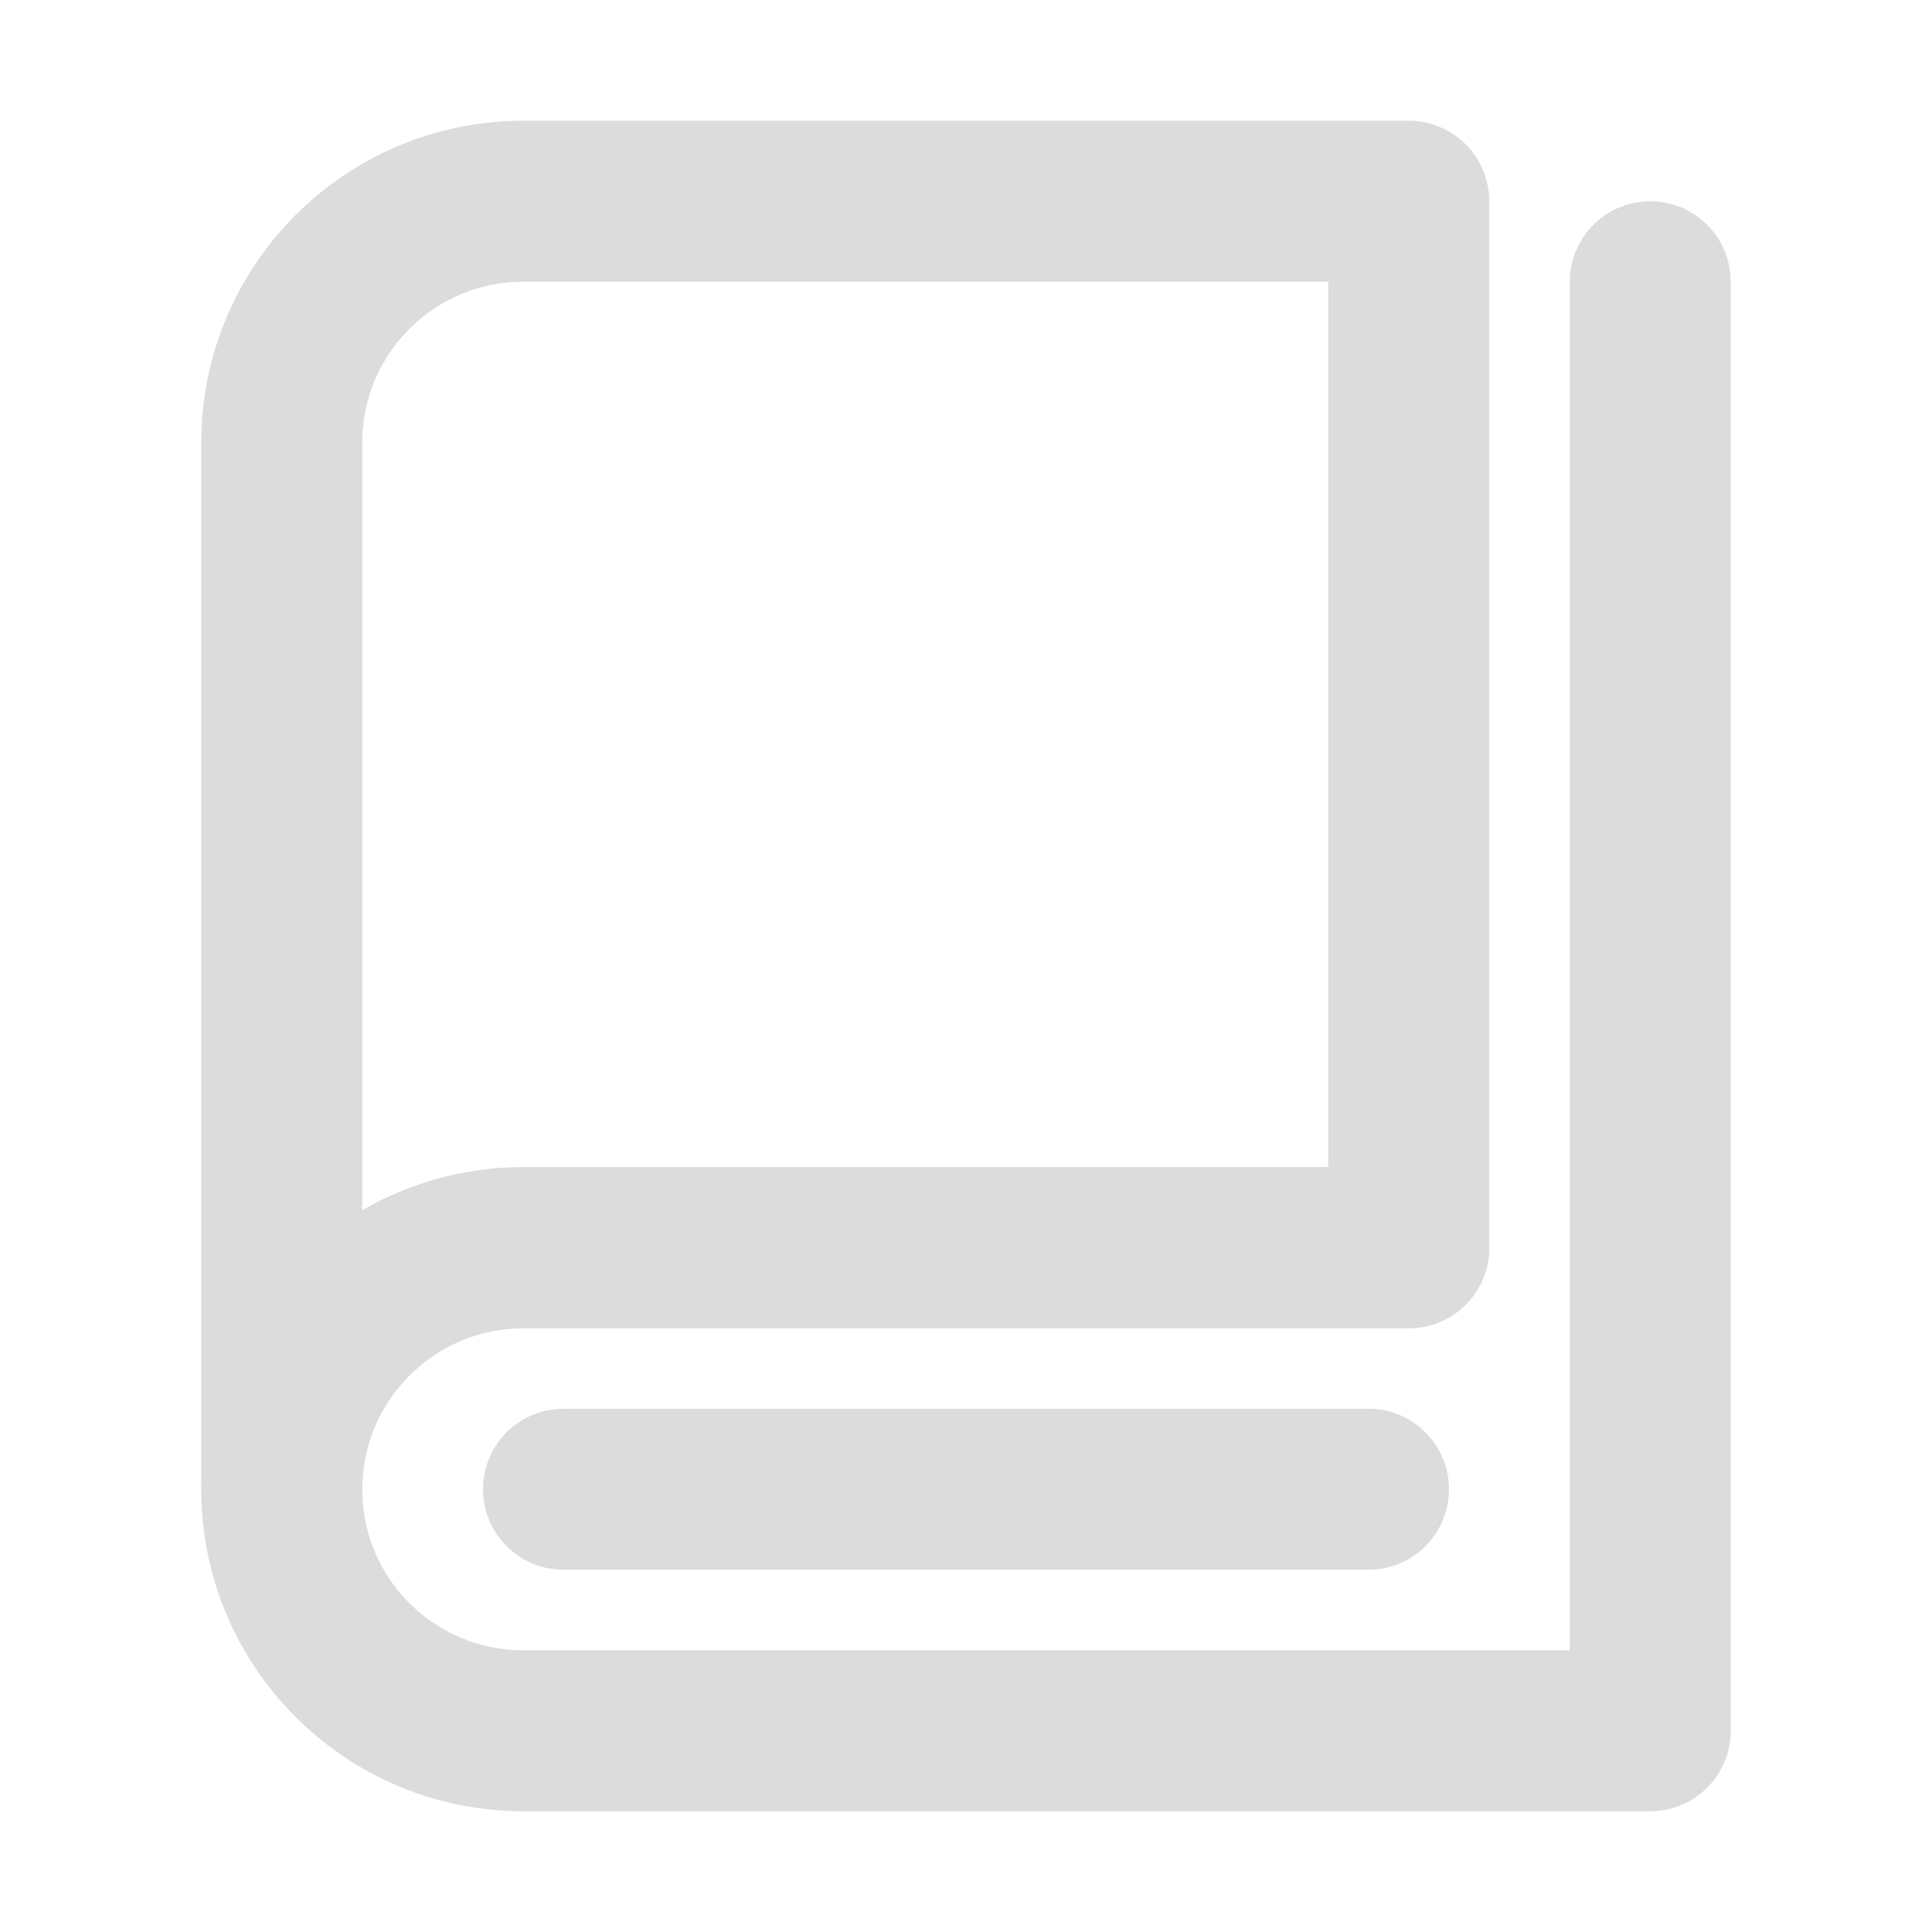
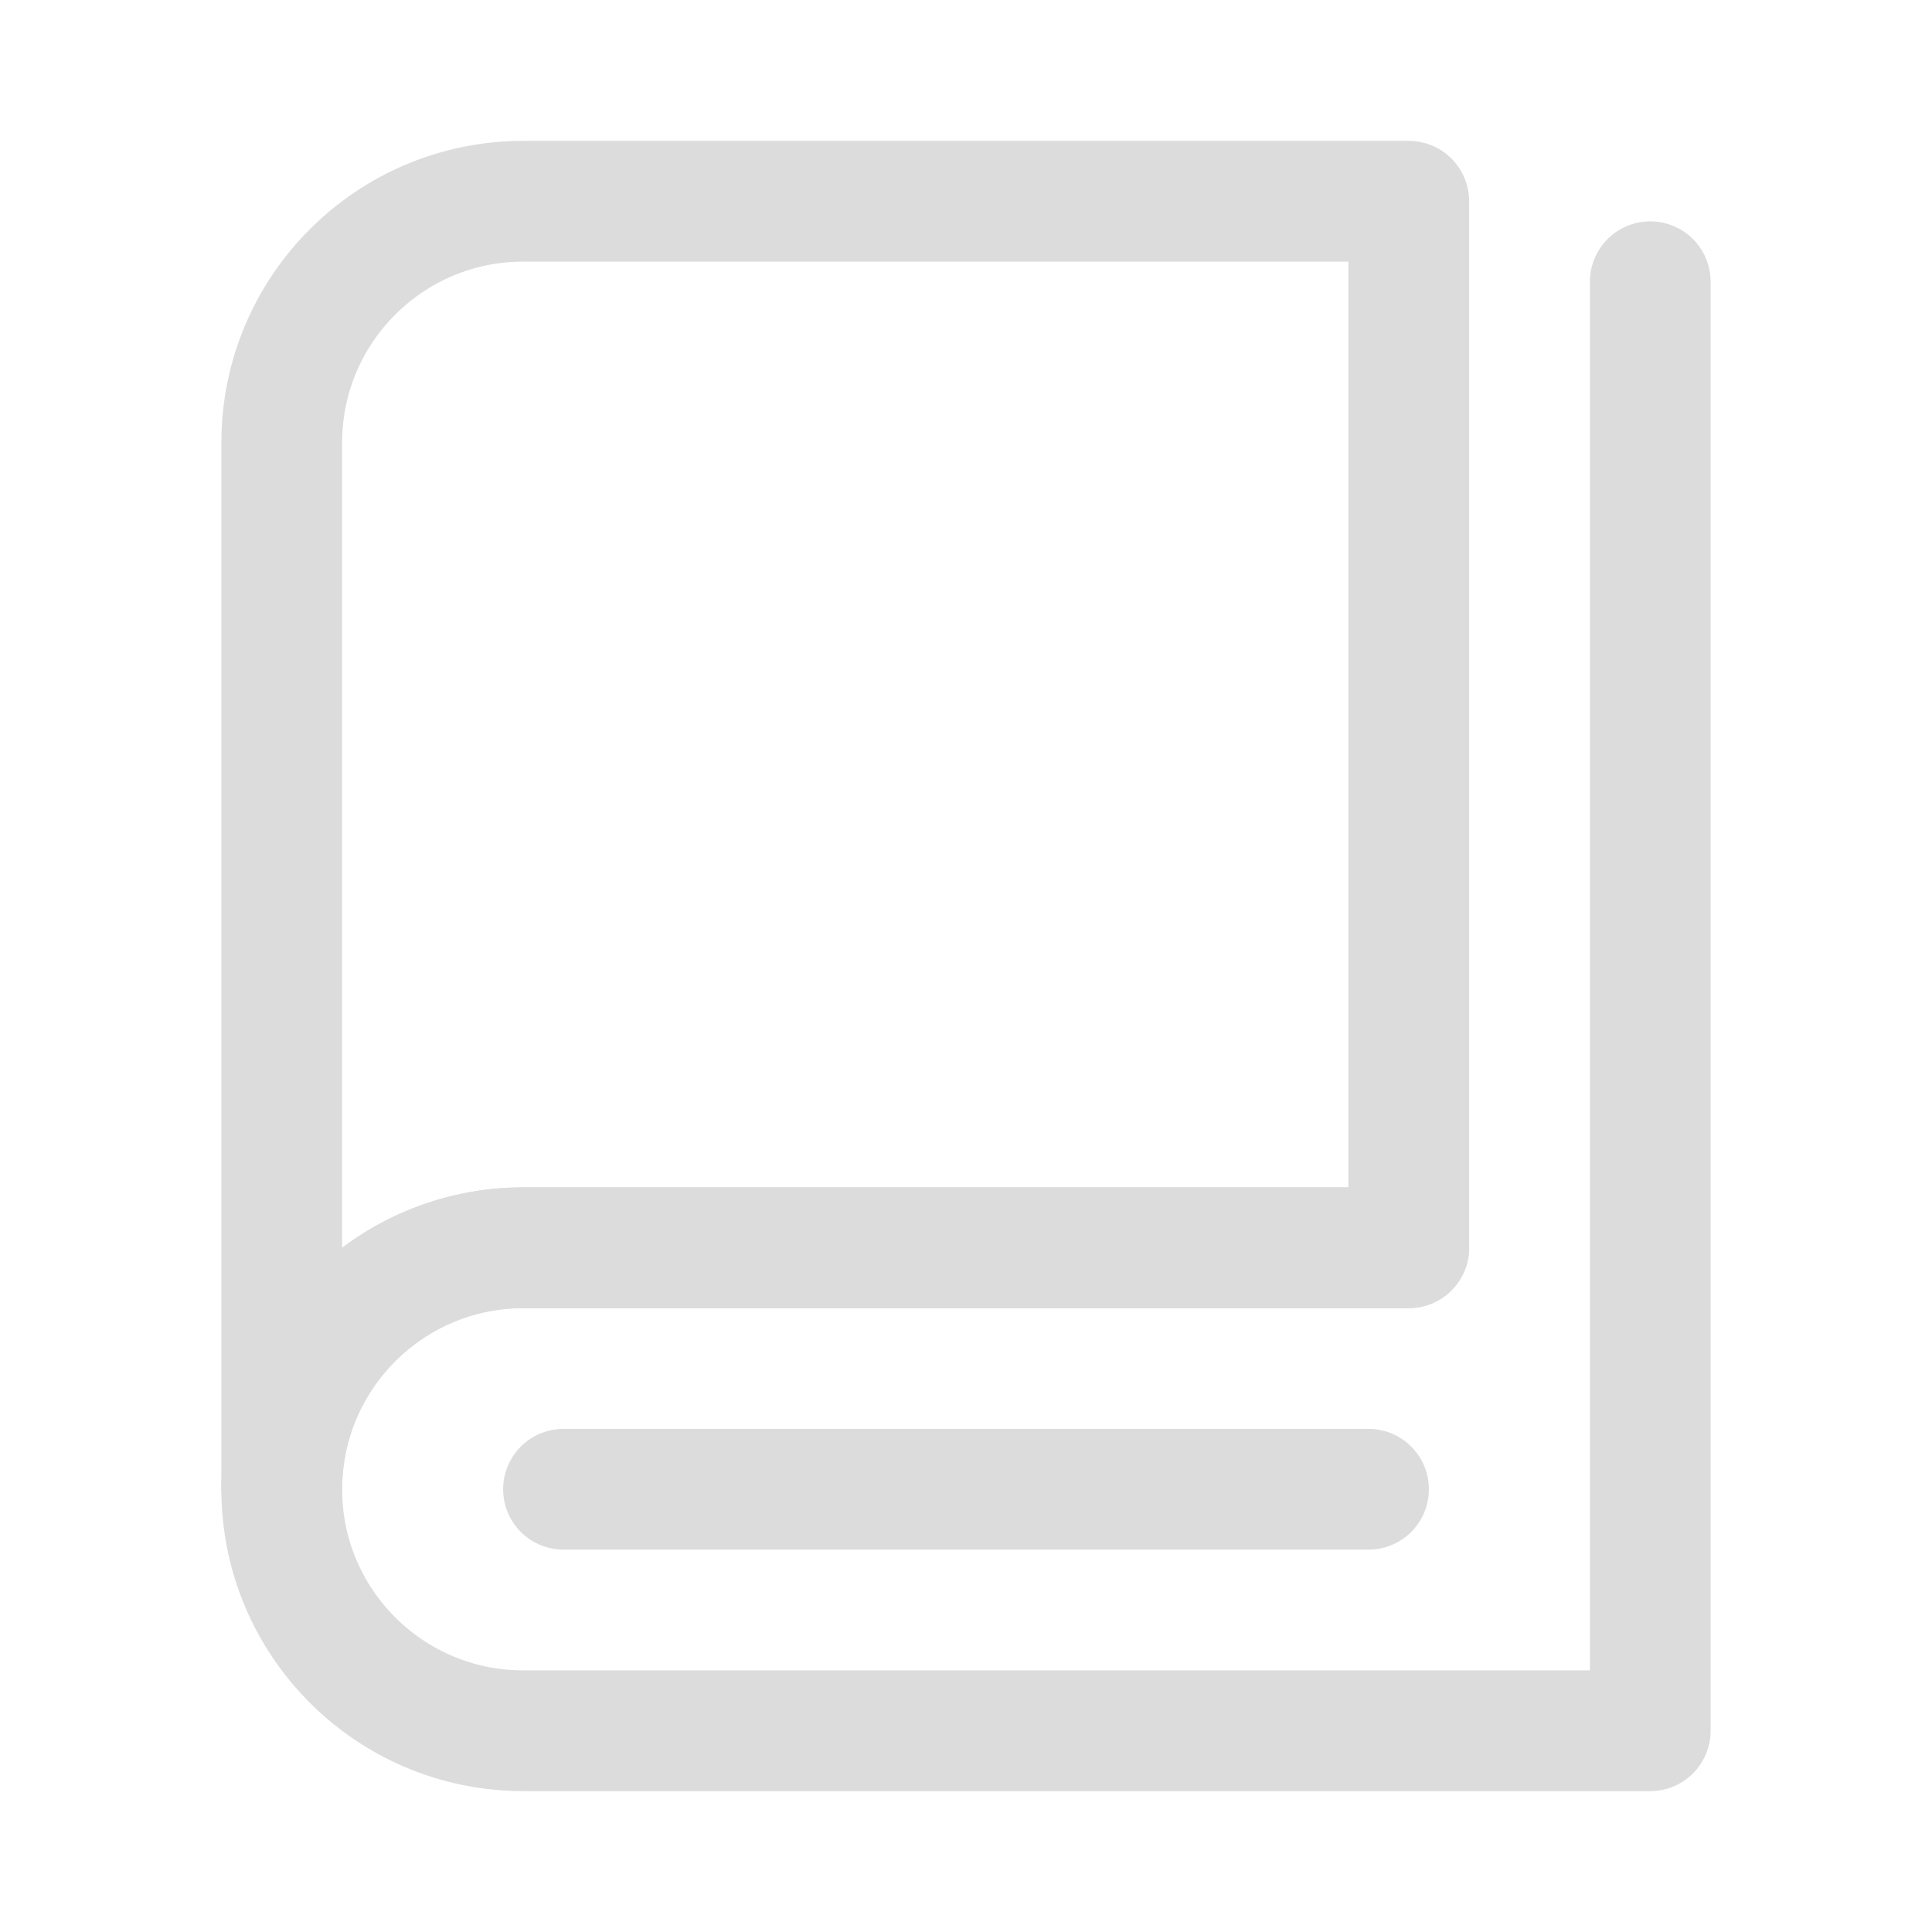
<svg xmlns="http://www.w3.org/2000/svg" width="48" height="48" viewBox="0 0 48 48" fill="none">
-   <path d="M7 37C7 29.297 7 11 7 11C7 7.686 9.686 5 13 5H35V31C35 31 18.233 31 13 31C9.7 31 7 33.684 7 37Z" fill="none" stroke="#dcdcdc" stroke-width="4" stroke-linejoin="round" />
-   <path d="M35 31C35 31 14.154 31 13 31C9.686 31 7 33.686 7 37C7 40.314 9.686 43 13 43C15.209 43 25.876 43 41 43V7" stroke="#dcdcdc" stroke-width="4" stroke-linecap="round" stroke-linejoin="round" />
-   <path d="M14 37H34" stroke="#dcdcdc" stroke-width="4" stroke-linecap="round" stroke-linejoin="round" />
+   <path d="M7 37C7 29.297 7 11 7 11C7 7.686 9.686 5 13 5H35V31C35 31 18.233 31 13 31C9.7 31 7 33.684 7 37Z" fill="none" stroke="#dcdcdc" stroke-width="3" stroke-linejoin="round" />
+   <path d="M35 31C35 31 14.154 31 13 31C9.686 31 7 33.686 7 37C7 40.314 9.686 43 13 43C15.209 43 25.876 43 41 43V7" stroke="#dcdcdc" stroke-width="3" stroke-linecap="round" stroke-linejoin="round" />
+   <path d="M14 37H34" stroke="#dcdcdc" stroke-width="3" stroke-linecap="round" stroke-linejoin="round" />
</svg>
